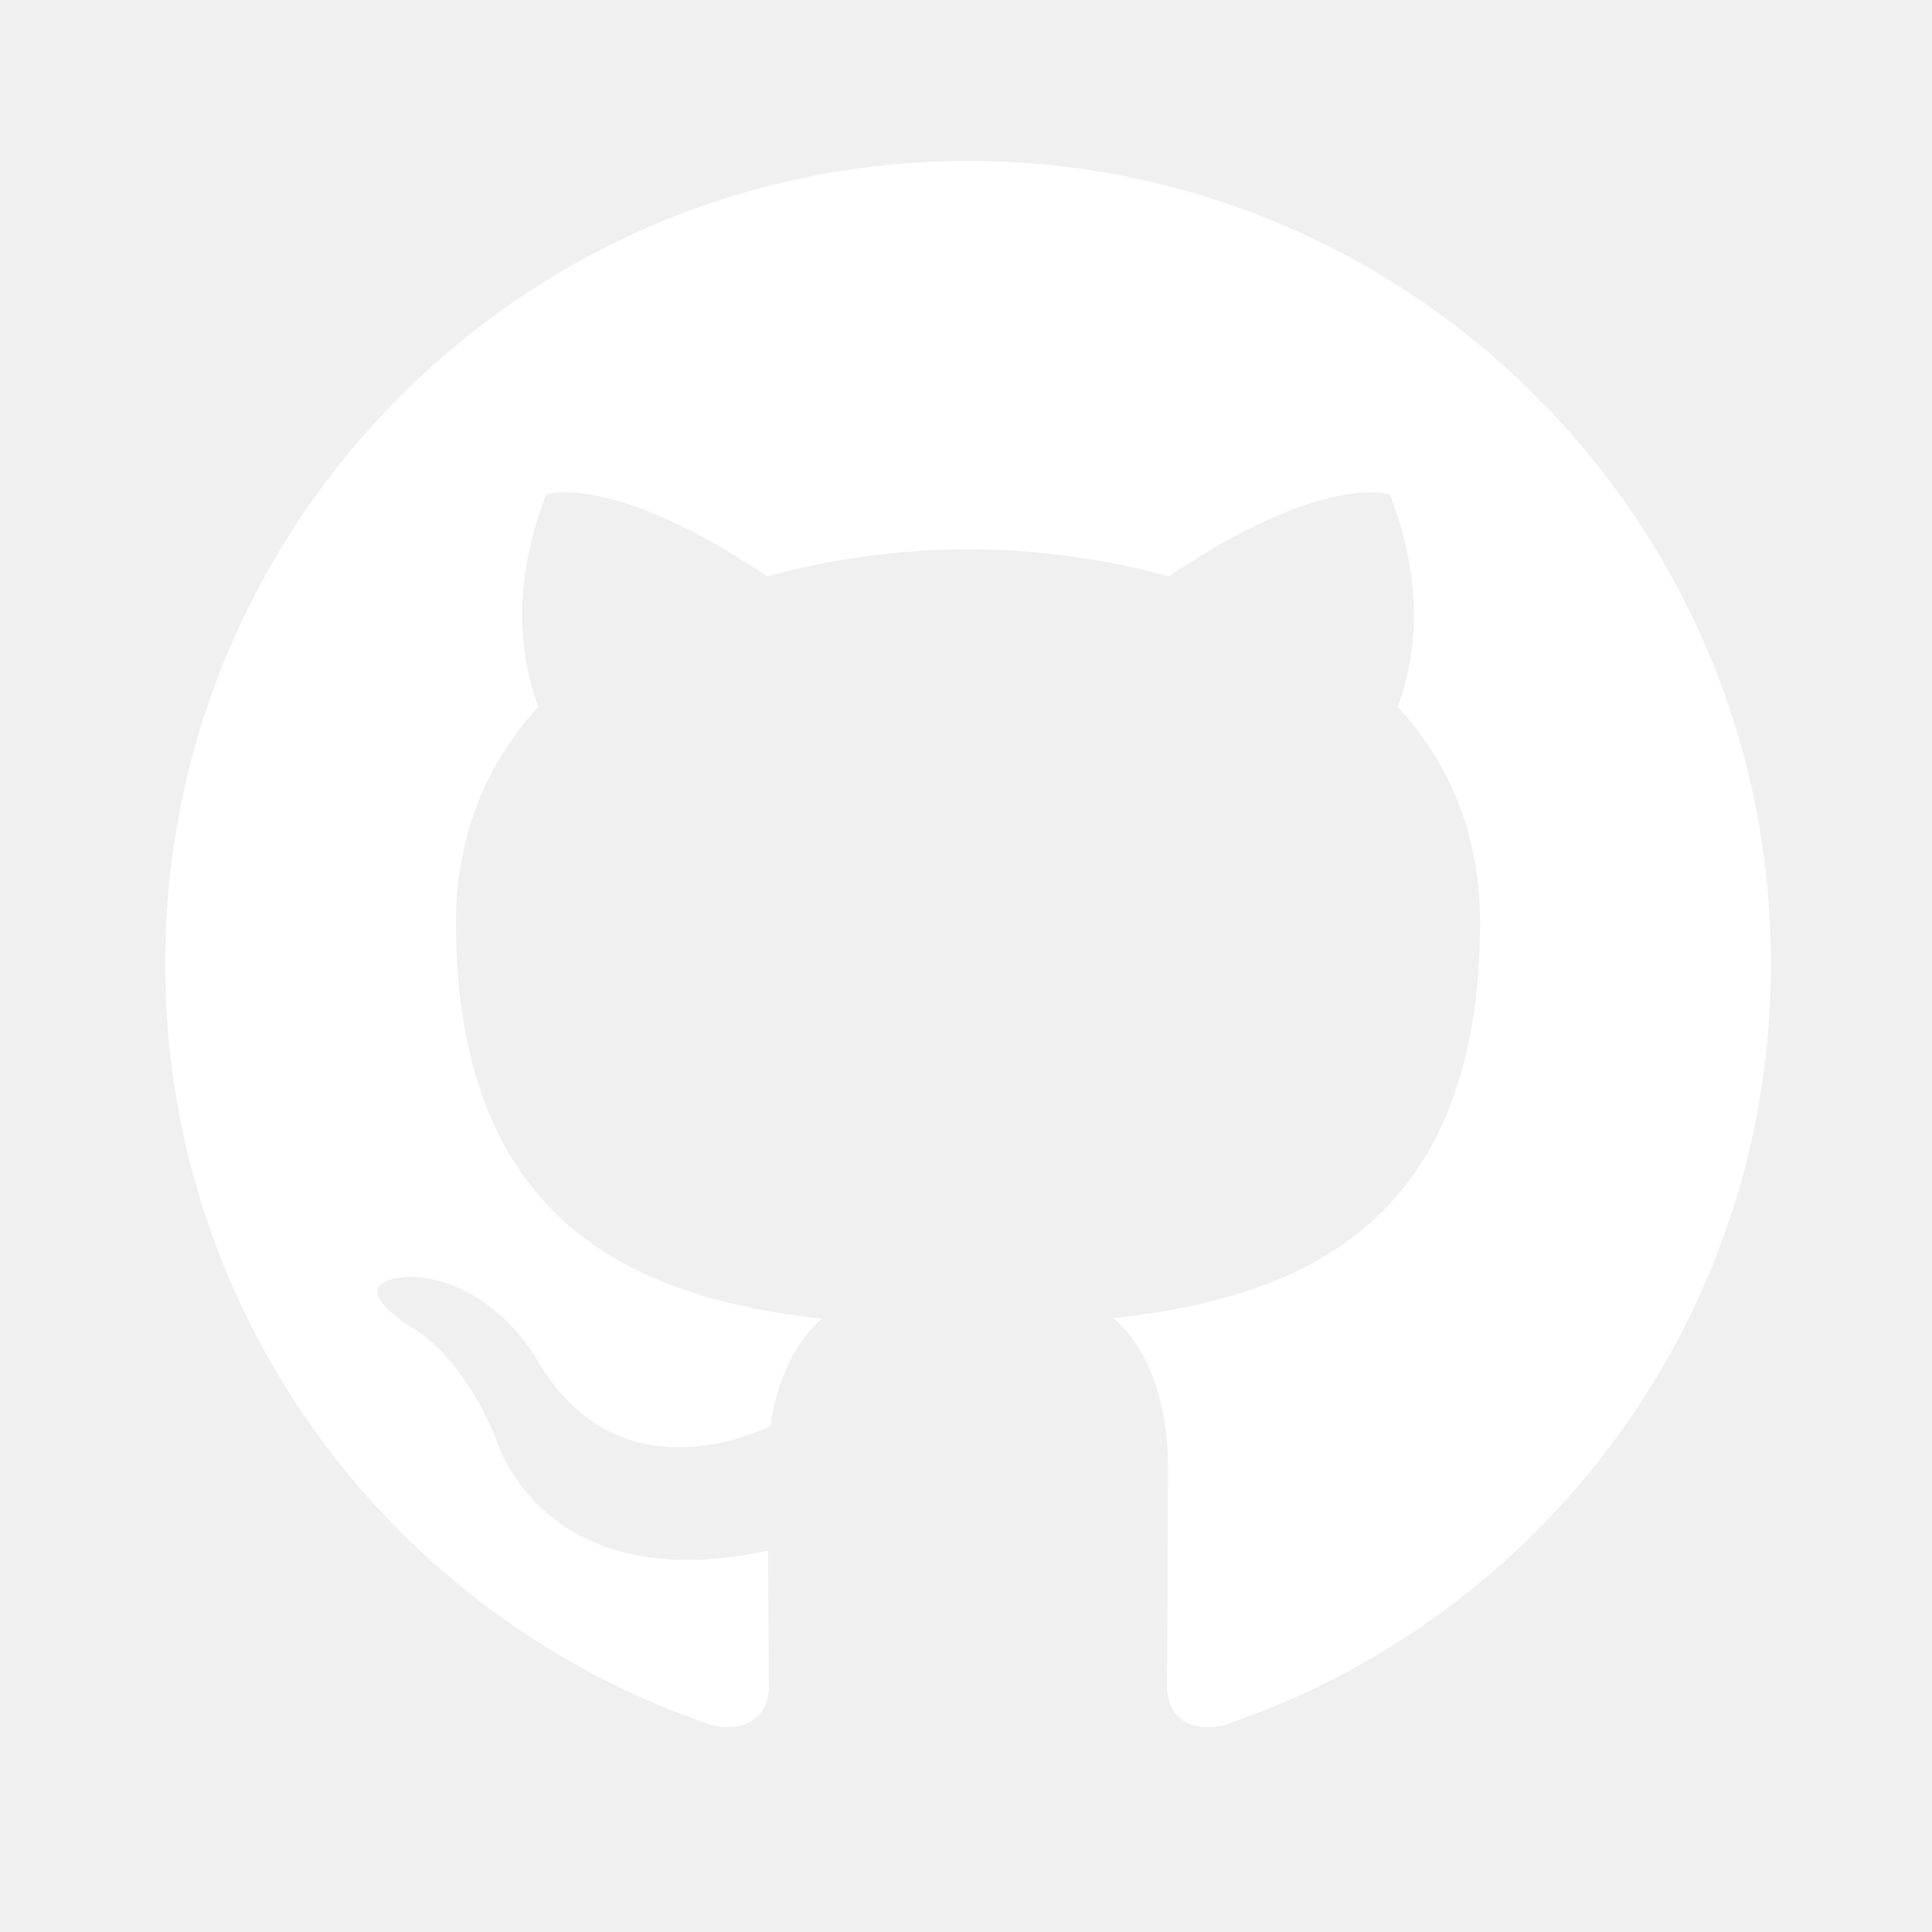
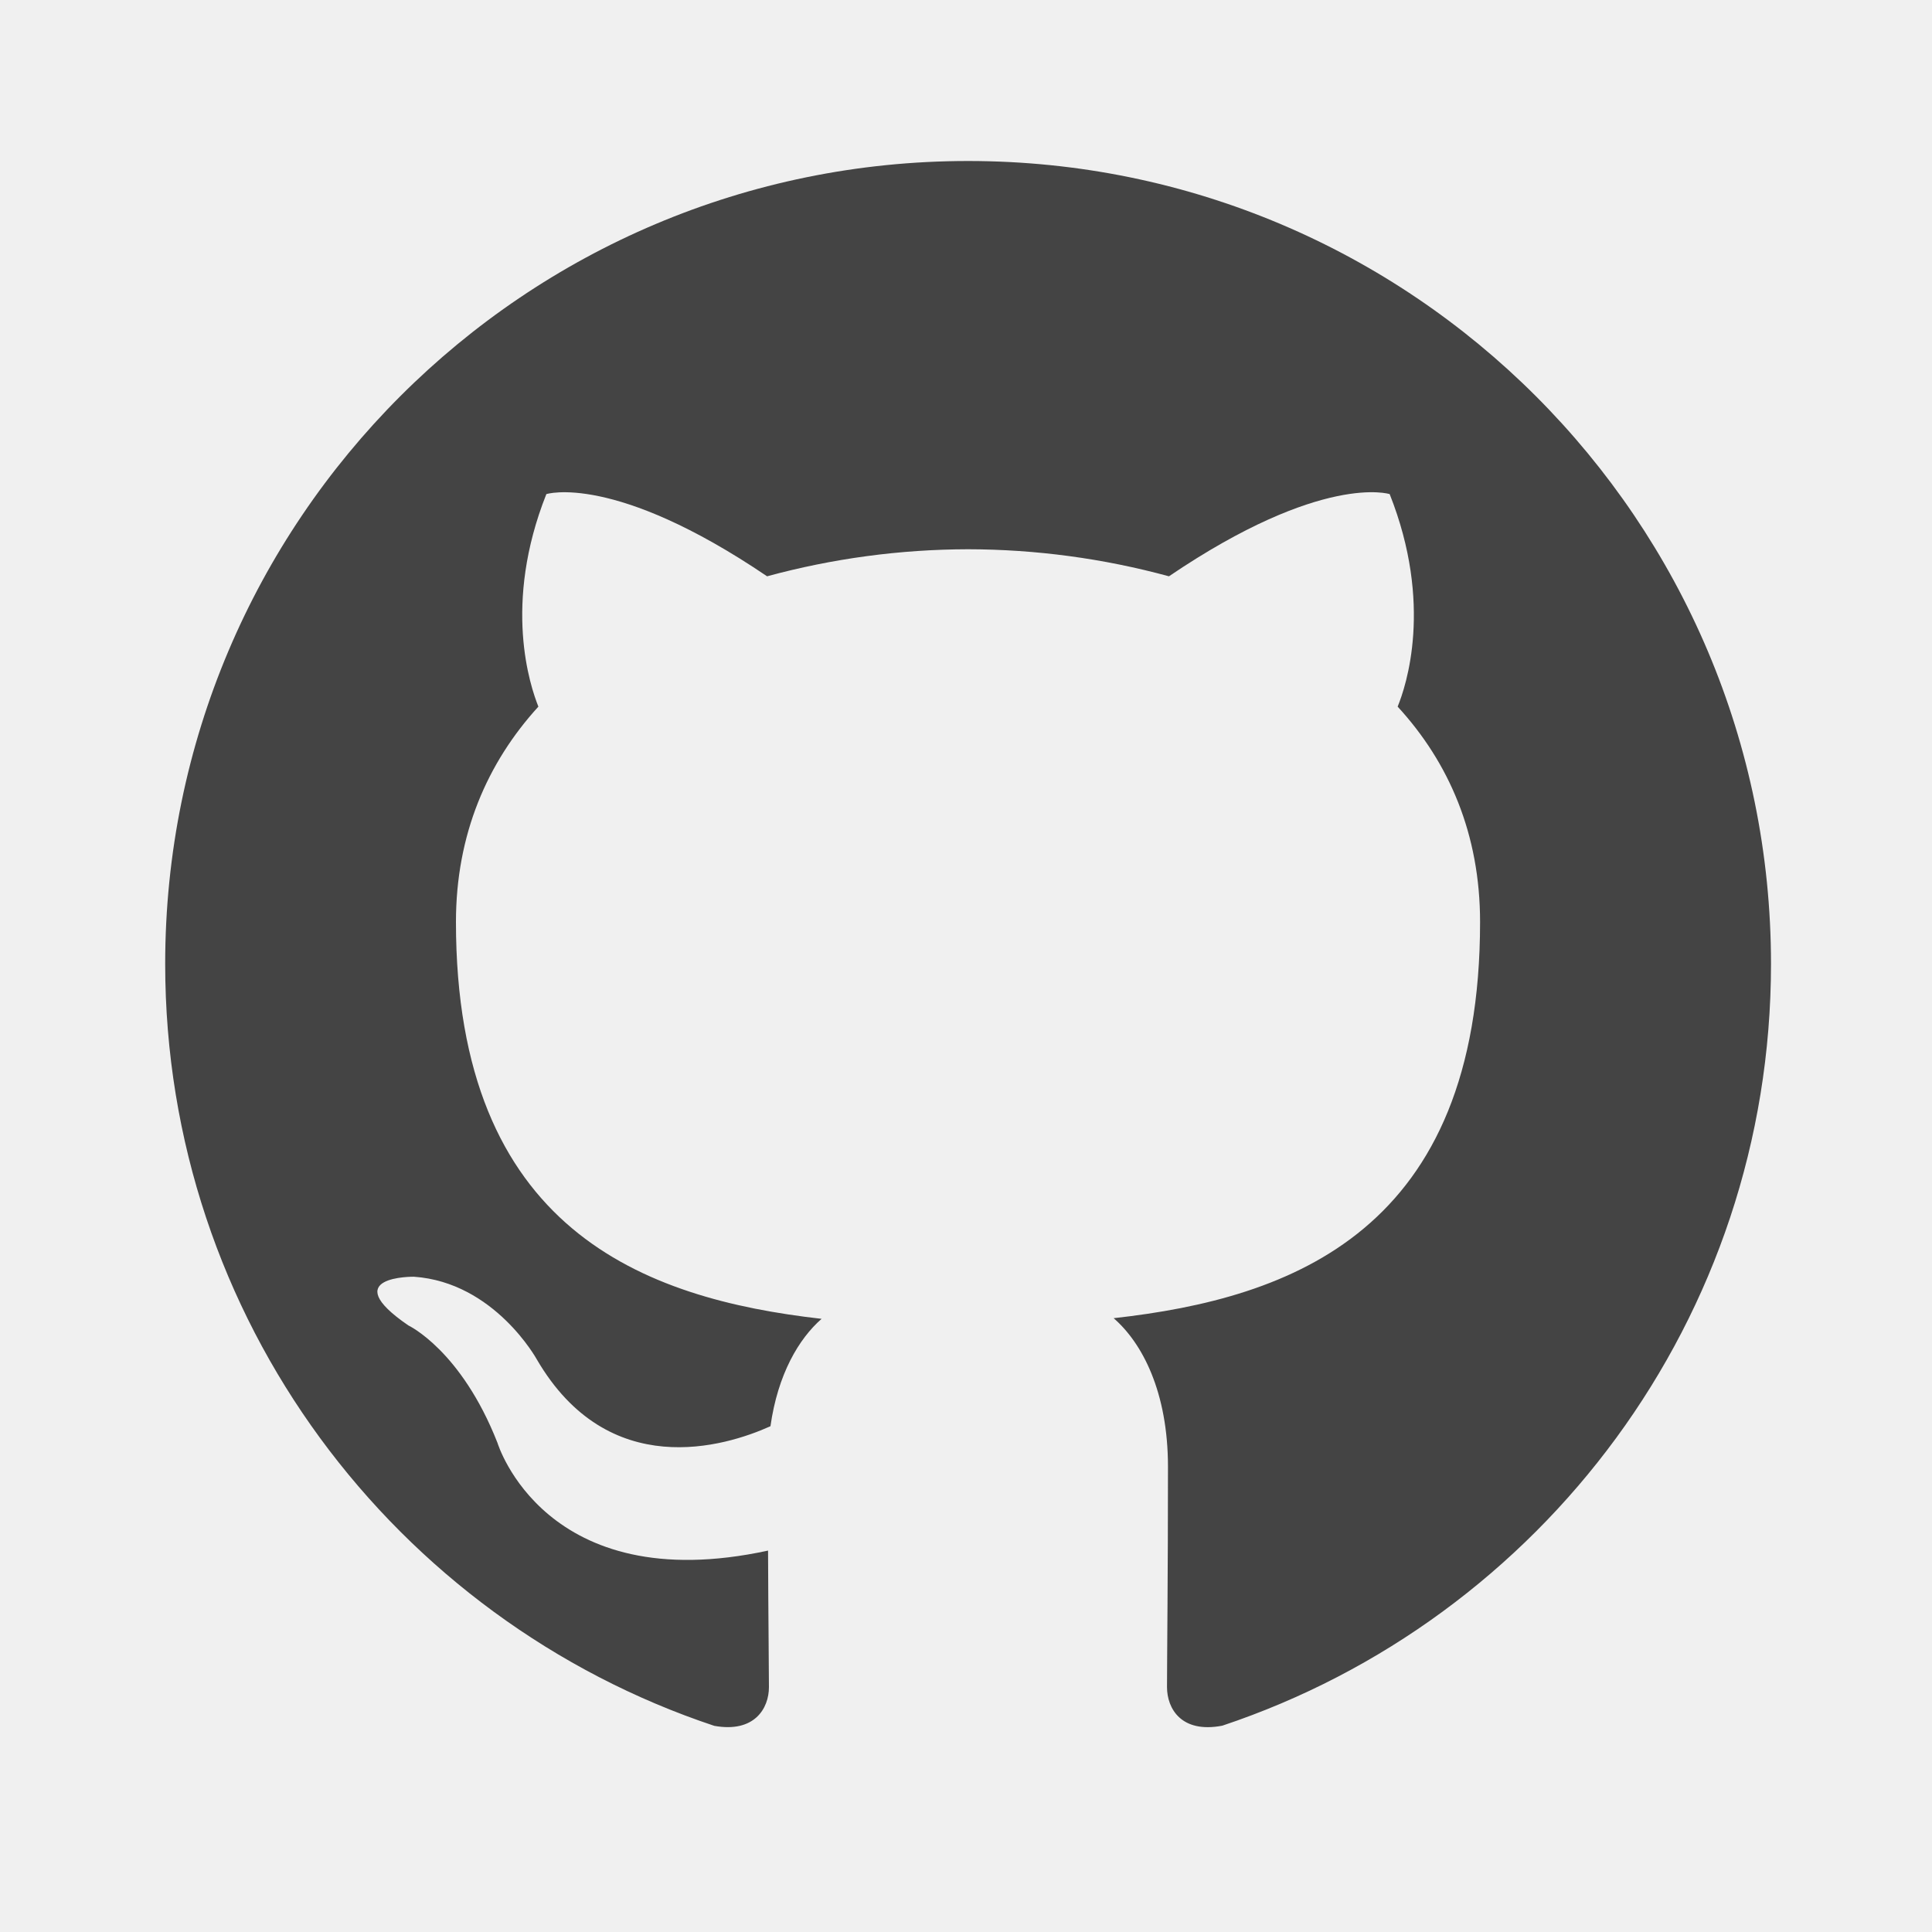
- <svg xmlns="http://www.w3.org/2000/svg" viewBox="0 0 24 24" fill="#ffffff" width="24" height="24">
+ <svg xmlns="http://www.w3.org/2000/svg" viewBox="0 0 24 24" fill="#444444" width="26" height="26">
  <path fill-rule="evenodd" clip-rule="evenodd" d="M12.026 2c-5.509 0-9.974 4.465-9.974 9.974 0 4.406 2.857 8.145 6.821 9.465.499.09.679-.217.679-.481 0-.237-.008-.865-.011-1.696-2.775.602-3.361-1.338-3.361-1.338-.452-1.152-1.107-1.459-1.107-1.459-.905-.619.069-.605.069-.605 1.002.07 1.527 1.028 1.527 1.028.89 1.524 2.336 1.084 2.902.829.091-.645.351-1.085.635-1.334-2.214-.251-4.542-1.107-4.542-4.93 0-1.087.389-1.979 1.024-2.675-.101-.253-.446-1.268.099-2.64 0 0 .837-.269 2.742 1.021a9.582 9.582 0 0 1 2.496-.336 9.554 9.554 0 0 1 2.496.336c1.906-1.291 2.742-1.021 2.742-1.021.545 1.372.203 2.387.099 2.64.64.696 1.024 1.587 1.024 2.675 0 3.833-2.33 4.675-4.552 4.922.355.308.675.916.675 1.846 0 1.334-.012 2.41-.012 2.737 0 .267.178.577.687.479C19.146 20.115 22 16.379 22 11.974 22 6.465 17.535 2 12.026 2z" />
</svg>
